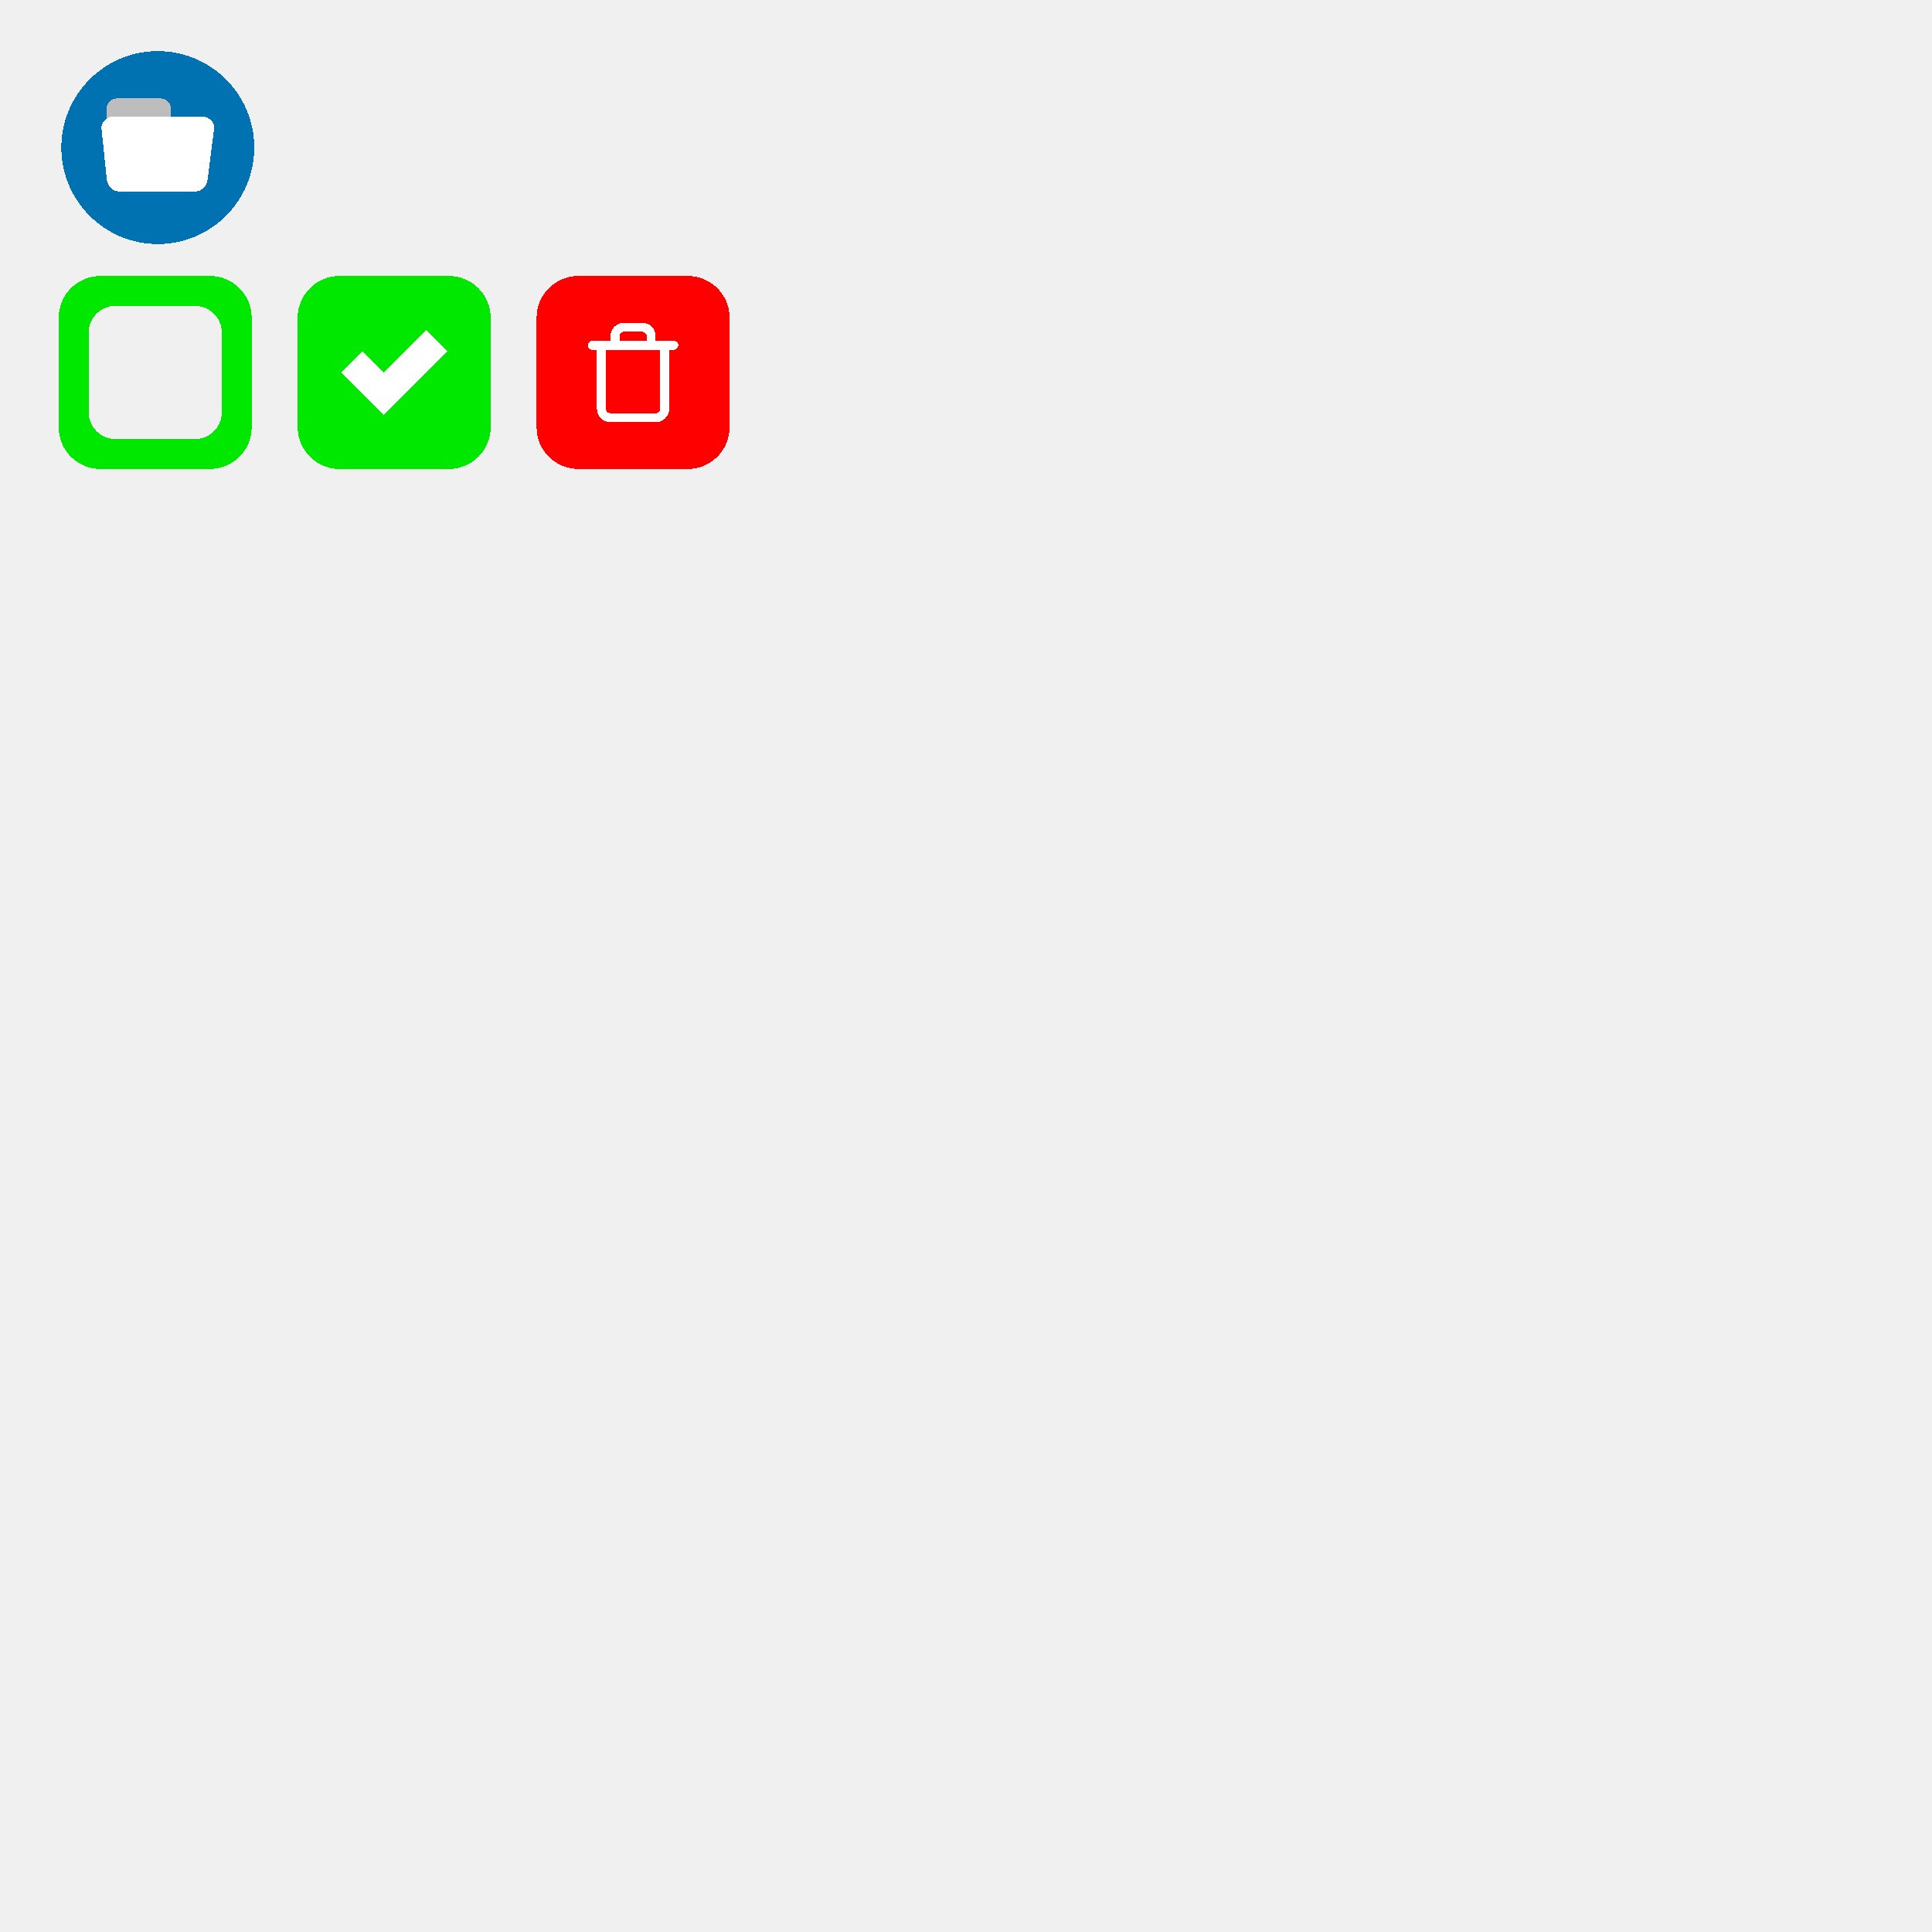
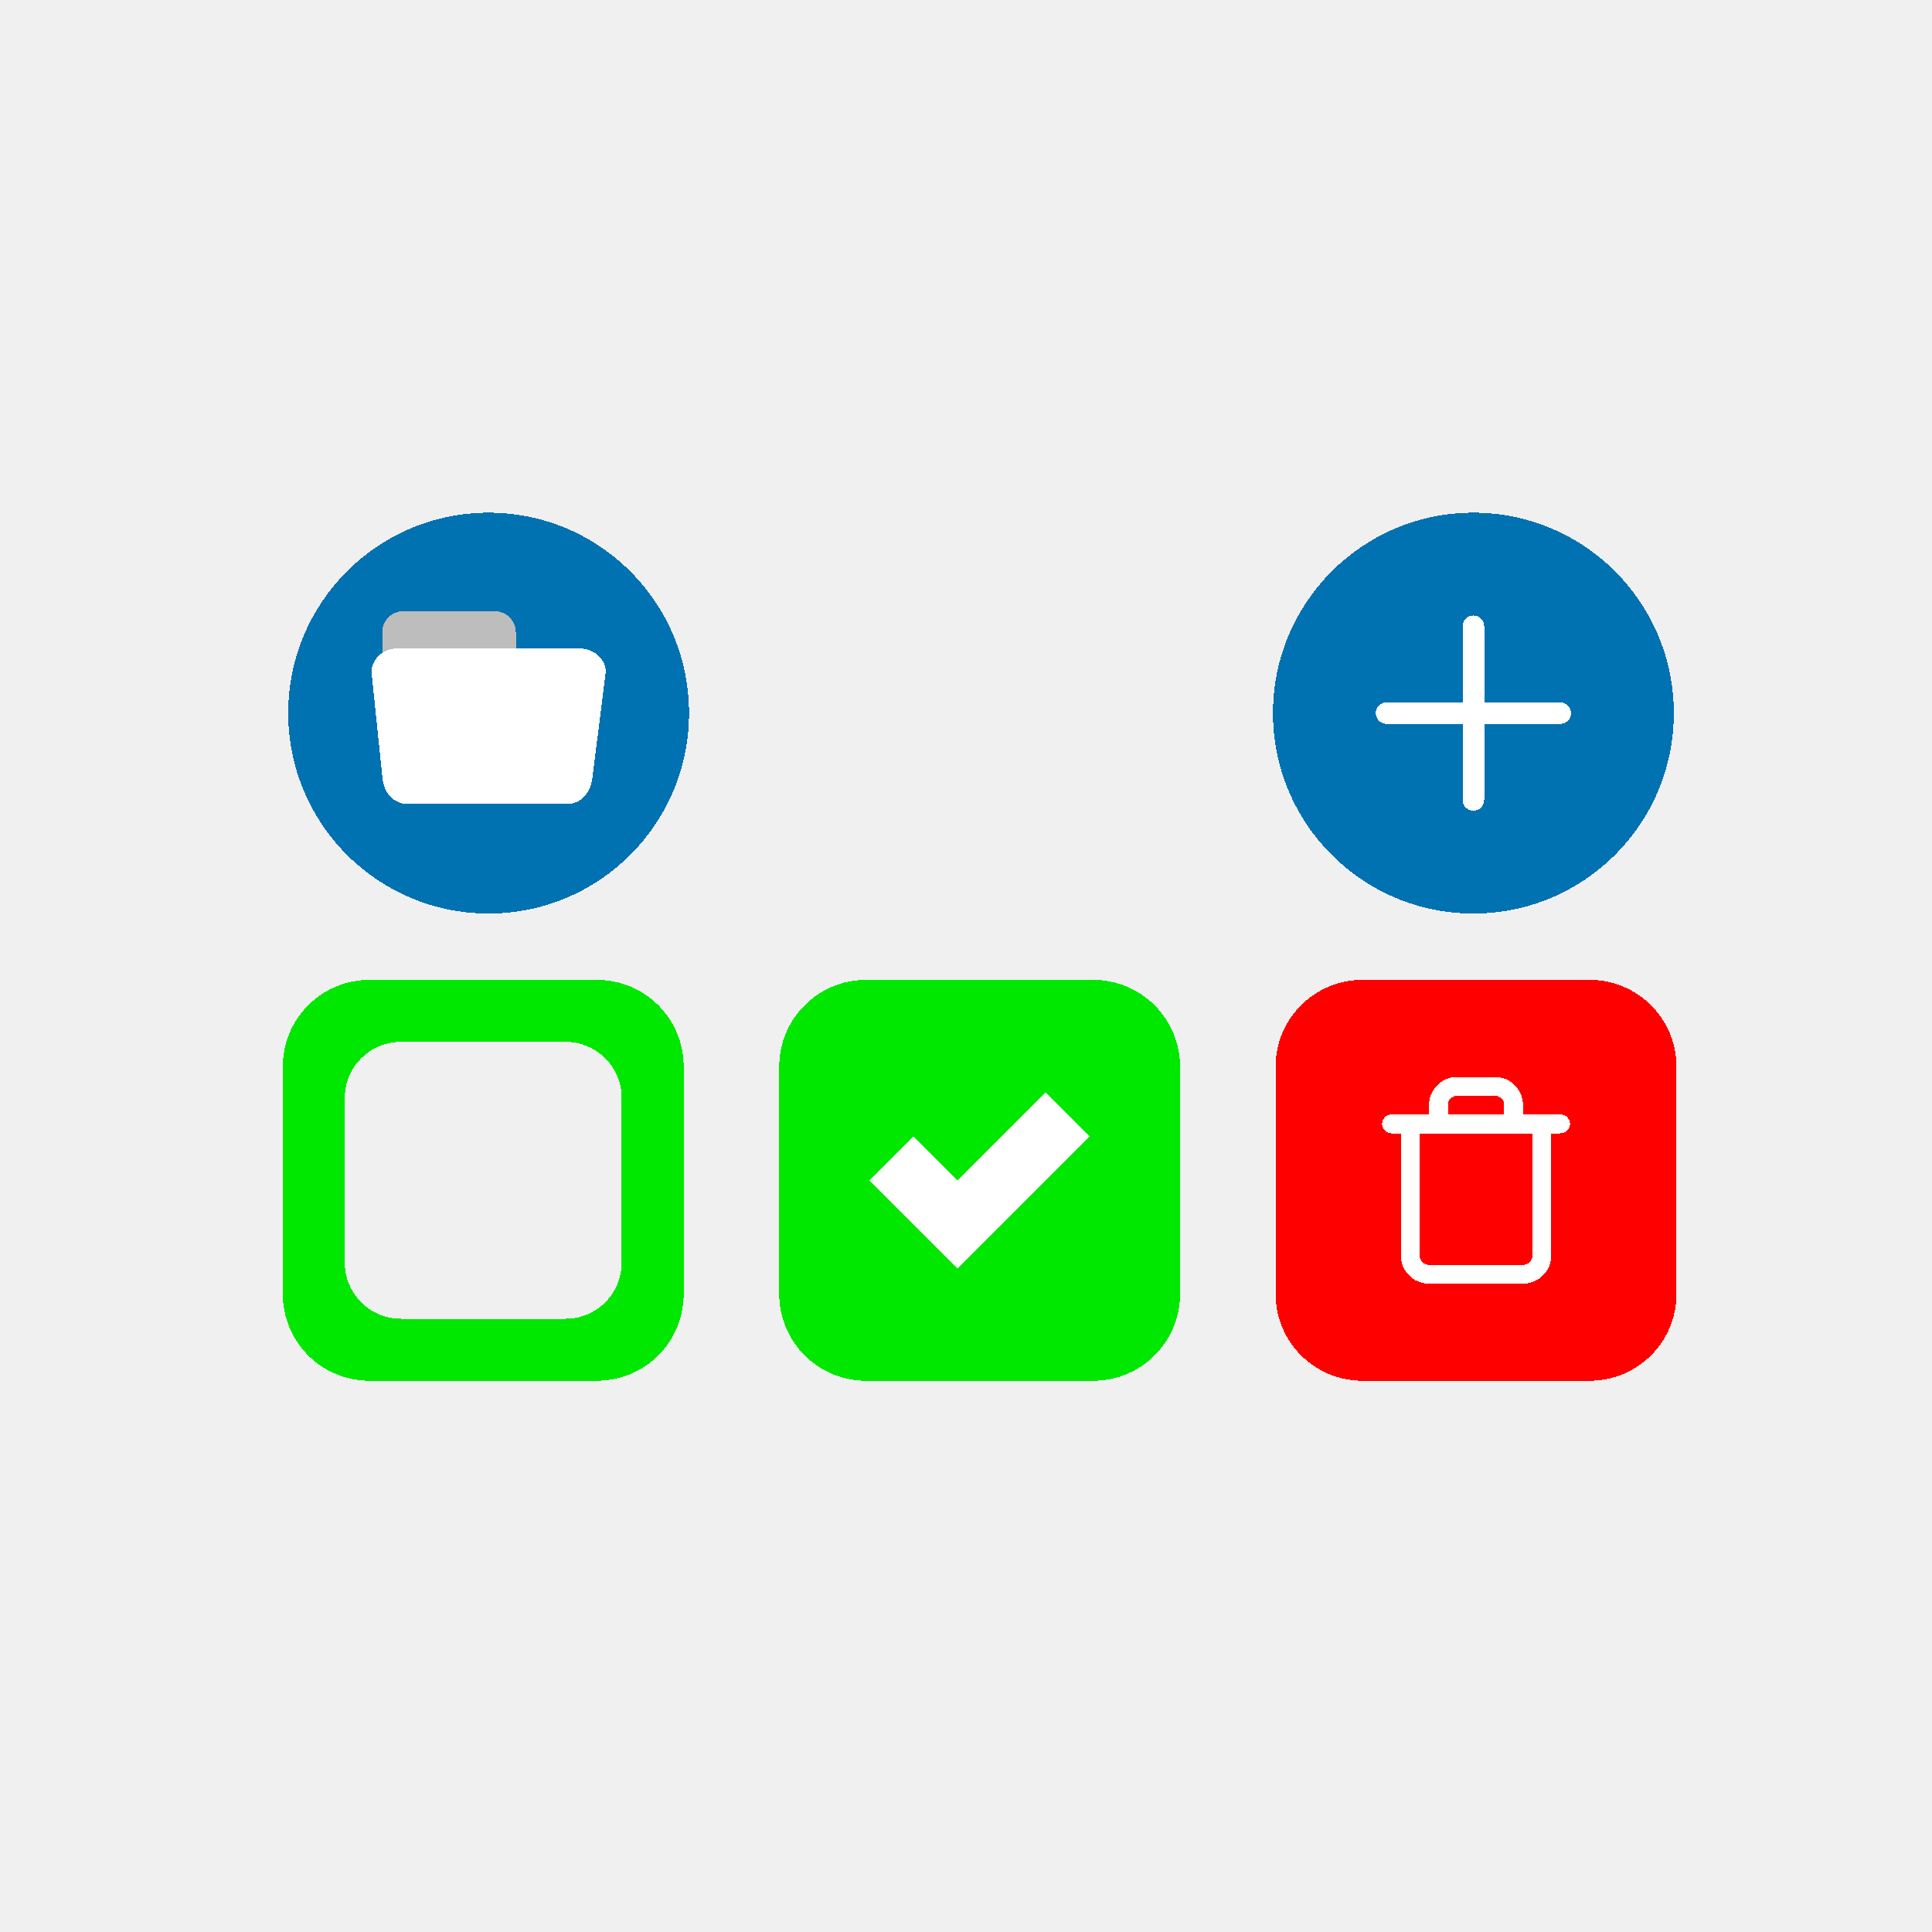
<svg xmlns="http://www.w3.org/2000/svg" xmlns:xlink="http://www.w3.org/1999/xlink" width="1080" height="1080" viewBox="0 0 285.75 285.75" version="1.1" id="svg8" shape-rendering="crispEdges">
  <defs id="defs2">
    <filter style="color-interpolation-filters:sRGB;" id="filter142">
      <feColorMatrix type="hueRotate" values="180" result="color1" id="feColorMatrix138" />
      <feColorMatrix values="-1 0 0 0 1 0 -1 0 0 1 0 0 -1 0 1 -0.21 -0.72 -0.07 2 0 " result="fbSourceGraphic" id="feColorMatrix140" />
      <feColorMatrix result="fbSourceGraphicAlpha" in="fbSourceGraphic" values="0 0 0 -1 0 0 0 0 -1 0 0 0 0 -1 0 0 0 0 1 0" id="feColorMatrix144" />
      <feColorMatrix id="feColorMatrix146" values="-1 0 0 0 1 0 -1 0 0 1 0 0 -1 0 1 -0.21 -0.72 -0.07 2 0 " result="fbSourceGraphic" in="fbSourceGraphic" />
      <feColorMatrix result="fbSourceGraphicAlpha" in="fbSourceGraphic" values="0 0 0 -1 0 0 0 0 -1 0 0 0 0 -1 0 0 0 0 1 0" id="feColorMatrix148" />
      <feColorMatrix id="feColorMatrix150" values="-1 0 0 0 1 0 -1 0 0 1 0 0 -1 0 1 -0.21 -0.72 -0.07 2 0 " result="color2" in="fbSourceGraphic" />
    </filter>
    <clipPath clipPathUnits="userSpaceOnUse" id="clipPath167">
      <use x="0" y="0" xlink:href="#g163" id="use169" width="100%" height="100%" />
    </clipPath>
    <filter style="color-interpolation-filters:sRGB" id="filter142-5">
      <feColorMatrix type="hueRotate" values="180" result="color1" id="feColorMatrix138-6" />
      <feColorMatrix values="-1 0 0 0 1 0 -1 0 0 1 0 0 -1 0 1 -0.21 -0.72 -0.07 2 0 " result="fbSourceGraphic" id="feColorMatrix140-2" />
      <feColorMatrix result="fbSourceGraphicAlpha" in="fbSourceGraphic" values="0 0 0 -1 0 0 0 0 -1 0 0 0 0 -1 0 0 0 0 1 0" id="feColorMatrix144-9" />
      <feColorMatrix id="feColorMatrix146-1" values="-1 0 0 0 1 0 -1 0 0 1 0 0 -1 0 1 -0.21 -0.72 -0.07 2 0 " result="fbSourceGraphic" in="fbSourceGraphic" />
      <feColorMatrix result="fbSourceGraphicAlpha" in="fbSourceGraphic" values="0 0 0 -1 0 0 0 0 -1 0 0 0 0 -1 0 0 0 0 1 0" id="feColorMatrix148-2" />
      <feColorMatrix id="feColorMatrix150-7" values="-1 0 0 0 1 0 -1 0 0 1 0 0 -1 0 1 -0.21 -0.72 -0.07 2 0 " result="color2" in="fbSourceGraphic" />
    </filter>
+     <clipPath clipPathUnits="userSpaceOnUse" id="clipPath167-3">
+       <g id="use169-6">
+         <g transform="matrix(0.5158122,0,0,0.5158122,17.61022,-23.96014)" id="g906">
+           <circle style="opacity:1;fill:#0071b1;fill-opacity:1;fill-rule:nonzero;stroke:none;stroke-width:0;stroke-miterlimit:4;stroke-dasharray:none;stroke-opacity:0.315" id="circle898" cx="79.245" cy="110.579" r="27.662" />
+           <path style="opacity:1;fill:#ffffff;fill-opacity:1;fill-rule:nonzero;stroke:none;stroke-width:0;stroke-miterlimit:4;stroke-dasharray:none;stroke-opacity:0.315" d="m 68.633,108.24 c -0.69,0 -1.163,0.56 -1.245,1.245 l -1.992,13.375 c -0.082,0.685 0.555,1.245 1.245,1.245 h 5.649 v -7.5 c 0,-0.391 0.315,-0.706 0.705,-0.706 0.391,0 0.705,0.315 0.705,0.706 v 7.5 h 11.406 v -2.23 c 0,-0.391 0.315,-0.705 0.705,-0.705 0.391,0 0.693,0.315 0.705,0.705 v 2.23 h 5.33 c 0.69,0 1.33,-0.56 1.245,-1.245 l -2.075,-13.375 c -0.085,-0.684 -1.245,-1.245 -1.245,-1.245 z" id="path900" />
+           <rect style="opacity:1;fill:#ffffff;fill-opacity:1;fill-rule:nonzero;stroke:none;stroke-width:0;stroke-miterlimit:4;stroke-dasharray:none;stroke-opacity:0.315" id="rect902" width="22.133" height="4.164" x="68.057" y="102.754" ry="1.205" />
+           <rect style="opacity:1;fill:#ffffff;fill-opacity:1;fill-rule:nonzero;stroke:none;stroke-width:0;stroke-miterlimit:4;stroke-dasharray:none;stroke-opacity:0.315" id="rect904" width="8.187" height="5.86" x="93.836" y="-82.054" ry="0.693" transform="rotate(90)" />
+         </g>
+       </g>
+     </clipPath>
  </defs>
  <g id="layer1" transform="translate(0,-11.24997)">
-     <g id="g827" transform="matrix(0.5016611,0,0,0.5016611,-57.29416,-31.96277)">
+     <g id="g827" transform="matrix(1.042199,0,0,1.042199,-95.24771,-18.40141)">
      <circle r="28.443" cy="129.651" cx="160.734" id="path17" style="opacity:1;fill:#0071b1;fill-opacity:1;fill-rule:nonzero;stroke:none;stroke-width:0;stroke-miterlimit:4;stroke-dasharray:none;stroke-opacity:0.315" />
      <rect ry="3.043" y="115.171" x="145.625" height="9.559" width="18.976" id="rect15" style="opacity:1;fill:#bdbdbd;fill-opacity:1;fill-rule:nonzero;stroke:none;stroke-width:0;stroke-miterlimit:4;stroke-dasharray:none;stroke-opacity:0.315" />
      <path id="rect10" d="m 147.73,120.488 h 26.003 c 1.99,0 3.842,1.618 3.593,3.593 l -1.882,14.883 c -0.25,1.975 -1.602,3.593 -3.593,3.593 h -22.582 c -1.99,0 -3.388,-1.613 -3.593,-3.593 l -1.54,-14.883 c -0.205,-1.98 1.602,-3.593 3.593,-3.593 z" style="opacity:1;fill:#ffffff;fill-opacity:1;fill-rule:nonzero;stroke:none;stroke-width:0;stroke-miterlimit:4;stroke-dasharray:none;stroke-opacity:0.315" />
    </g>
    <ellipse style="opacity:1;fill:#000000;fill-opacity:0;fill-rule:nonzero;stroke:#000000;stroke-width:0.9;stroke-miterlimit:4;stroke-dasharray:none;stroke-opacity:1" id="path834" cy="167.875" cx="150.038" r="8.185" />
-     <g id="g165" clip-path="url(#clipPath167)">
+     <g id="g165" clip-path="url(#clipPath167)" transform="matrix(2.077495,0,0,2.077495,23.78064,48.00111)">
      <g id="g163">
        <g transform="matrix(0.5158122,0,0,0.5158122,17.61022,-23.96014)" id="g66">
          <circle style="opacity:1;fill:#0071b1;fill-opacity:1;fill-rule:nonzero;stroke:none;stroke-width:0;stroke-miterlimit:4;stroke-dasharray:none;stroke-opacity:0.315" id="path52" cx="79.245" cy="110.579" r="27.662" />
          <path style="opacity:1;fill:#ffffff;fill-opacity:1;fill-rule:nonzero;stroke:none;stroke-width:0;stroke-miterlimit:4;stroke-dasharray:none;stroke-opacity:0.315" d="m 68.633,108.24 c -0.69,0 -1.163,0.56 -1.245,1.245 l -1.992,13.375 c -0.082,0.685 0.555,1.245 1.245,1.245 h 5.649 v -7.5 c 0,-0.391 0.315,-0.706 0.705,-0.706 0.391,0 0.705,0.315 0.705,0.706 v 7.5 h 11.406 v -2.23 c 0,-0.391 0.315,-0.705 0.705,-0.705 0.391,0 0.693,0.315 0.705,0.705 v 2.23 h 5.33 c 0.69,0 1.33,-0.56 1.245,-1.245 l -2.075,-13.375 c -0.085,-0.684 -1.245,-1.245 -1.245,-1.245 z" id="rect12" />
          <rect style="opacity:1;fill:#ffffff;fill-opacity:1;fill-rule:nonzero;stroke:none;stroke-width:0;stroke-miterlimit:4;stroke-dasharray:none;stroke-opacity:0.315" id="rect35" width="22.133" height="4.164" x="68.057" y="102.754" ry="1.205" />
          <rect style="opacity:1;fill:#ffffff;fill-opacity:1;fill-rule:nonzero;stroke:none;stroke-width:0;stroke-miterlimit:4;stroke-dasharray:none;stroke-opacity:0.315" id="rect35-6" width="8.187" height="5.86" x="93.836" y="-82.054" ry="0.693" transform="rotate(90)" />
        </g>
      </g>
    </g>
-     <g id="g156" transform="matrix(1.324561,0,0,1.324561,46.57642,-86.49107)">
+     <g id="g156" transform="matrix(2.75177,0,0,2.75177,120.5429,-131.6837)">
      <rect ry="4.66" y="104.61" x="24.757" height="21.545" width="21.545" id="rect136" style="opacity:1;fill:#ff0000;fill-opacity:1;fill-rule:nonzero;stroke:none;stroke-width:0;stroke-miterlimit:4;stroke-dasharray:none;stroke-opacity:0.315" />
      <g transform="matrix(0.5051136,0,0,0.5051136,29.4684,109.321)" id="g108" style="fill:none;stroke:currentColor;stroke-width:2;stroke-linecap:round;stroke-linejoin:round;filter:url(#filter142)">
        <polyline points="3 6 5 6 21 6" id="polyline94" />
        <path d="m 19,6 v 14 a 2,2 0 0 1 -2,2 H 7 A 2,2 0 0 1 5,20 V 6 M 8,6 V 4 a 2,2 0 0 1 2,-2 h 4 a 2,2 0 0 1 2,2 v 2" id="path96" />
      </g>
    </g>
-     <g id="g1098" transform="translate(16.34163,-133.1421)">
+     <g id="g1098" transform="matrix(2.077495,0,0,2.077495,57.7303,-228.601)">
      <rect ry="6.172" y="185.214" x="27.687" height="28.537" width="28.537" id="rect136-9" style="opacity:1;fill:#00e700;fill-opacity:1;fill-rule:nonzero;stroke:none;stroke-width:0;stroke-miterlimit:4;stroke-dasharray:none;stroke-opacity:0.315" />
      <g style="fill:#ffffff" transform="matrix(0.3458335,0.3458335,0.3458335,-0.3458335,-52.65274,273.9598)" id="g256">
        <rect style="opacity:1;fill:#ffffff;fill-opacity:1;fill-rule:nonzero;stroke:none;stroke-width:0;stroke-miterlimit:4;stroke-dasharray:none;stroke-opacity:0.315" id="rect223" width="9.071" height="9.071" x="17.765" y="233.122" ry="0" />
        <rect style="opacity:1;fill:#ffffff;fill-opacity:1;fill-rule:nonzero;stroke:none;stroke-width:0;stroke-miterlimit:4;stroke-dasharray:none;stroke-opacity:0.315" id="rect223-6" width="9.071" height="9.071" x="26.836" y="233.122" ry="0" />
        <rect style="opacity:1;fill:#ffffff;fill-opacity:1;fill-rule:nonzero;stroke:none;stroke-width:0;stroke-miterlimit:4;stroke-dasharray:none;stroke-opacity:0.315" id="rect223-2" width="9.071" height="9.071" x="26.836" y="242.193" ry="0" />
        <rect style="opacity:1;fill:#ffffff;fill-opacity:1;fill-rule:nonzero;stroke:none;stroke-width:0;stroke-miterlimit:4;stroke-dasharray:none;stroke-opacity:0.315" id="rect223-61" width="9.071" height="9.071" x="26.836" y="251.265" ry="0" />
      </g>
    </g>
-     <path style="opacity:1;fill:#00e700;fill-opacity:1;fill-rule:nonzero;stroke:none;stroke-width:0;stroke-miterlimit:4;stroke-dasharray:none;stroke-opacity:0.315" d="m 14.86,52.071 c -3.419,0 -6.172,2.753 -6.172,6.172 v 16.193 c 0,3.419 2.753,6.172 6.172,6.172 h 16.193 c 3.419,0 6.172,-2.753 6.172,-6.172 v -16.193 c 0,-3.419 -2.753,-6.172 -6.172,-6.172 z m 2.254,4.41 h 11.685 c 2.225,0 4.016,1.792 4.016,4.017 v 11.684 c 0,2.225 -1.791,4.016 -4.016,4.016 H 17.114 c -2.225,0 -4.016,-1.791 -4.016,-4.016 v -11.684 c 0,-2.225 1.791,-4.017 4.016,-4.017 z" id="rect136-9-3" />
+     <path style="opacity:1;fill:#00e700;fill-opacity:1;fill-rule:nonzero;stroke:none;stroke-width:0;stroke-miterlimit:4;stroke-dasharray:none;stroke-opacity:0.315" d="m 54.652,156.179 c -7.104,0 -12.823,5.719 -12.823,12.823 v 33.64 c 0,7.104 5.719,12.823 12.823,12.823 h 33.64 c 7.104,0 12.823,-5.719 12.823,-12.823 V 169.002 c 0,-7.104 -5.719,-12.823 -12.823,-12.823 z m 4.683,9.162 H 83.609 c 4.623,0 8.344,3.722 8.344,8.345 v 24.274 c 0,4.623 -3.721,8.344 -8.344,8.344 H 59.335 c -4.623,0 -8.344,-3.721 -8.344,-8.344 v -24.274 c 0,-4.623 3.721,-8.345 8.344,-8.345 z" id="rect136-9-3" />
+     <g id="g869" transform="matrix(2.077495,0,0,2.077495,23.78064,48.00111)">
+       <circle style="opacity:1;fill:#0071b1;fill-opacity:1;fill-rule:nonzero;stroke:none;stroke-width:0;stroke-miterlimit:4;stroke-dasharray:none;stroke-opacity:0.315" id="path52-5" cx="93.449" cy="33.078" r="14.269" />
+       <rect ry="0.768" y="26.129" x="92.68" height="13.898" width="1.537" id="rect933" style="opacity:1;fill:#ffffff;fill-opacity:1;fill-rule:nonzero;stroke:none;stroke-width:0;stroke-miterlimit:4;stroke-dasharray:none;stroke-opacity:0.315" />
+       <rect ry="0.768" transform="rotate(90)" y="-100.398" x="32.31" height="13.898" width="1.537" id="rect933-1" style="opacity:1;fill:#ffffff;fill-opacity:1;fill-rule:nonzero;stroke:none;stroke-width:0;stroke-miterlimit:4;stroke-dasharray:none;stroke-opacity:0.315" />
+     </g>
  </g>
</svg>
